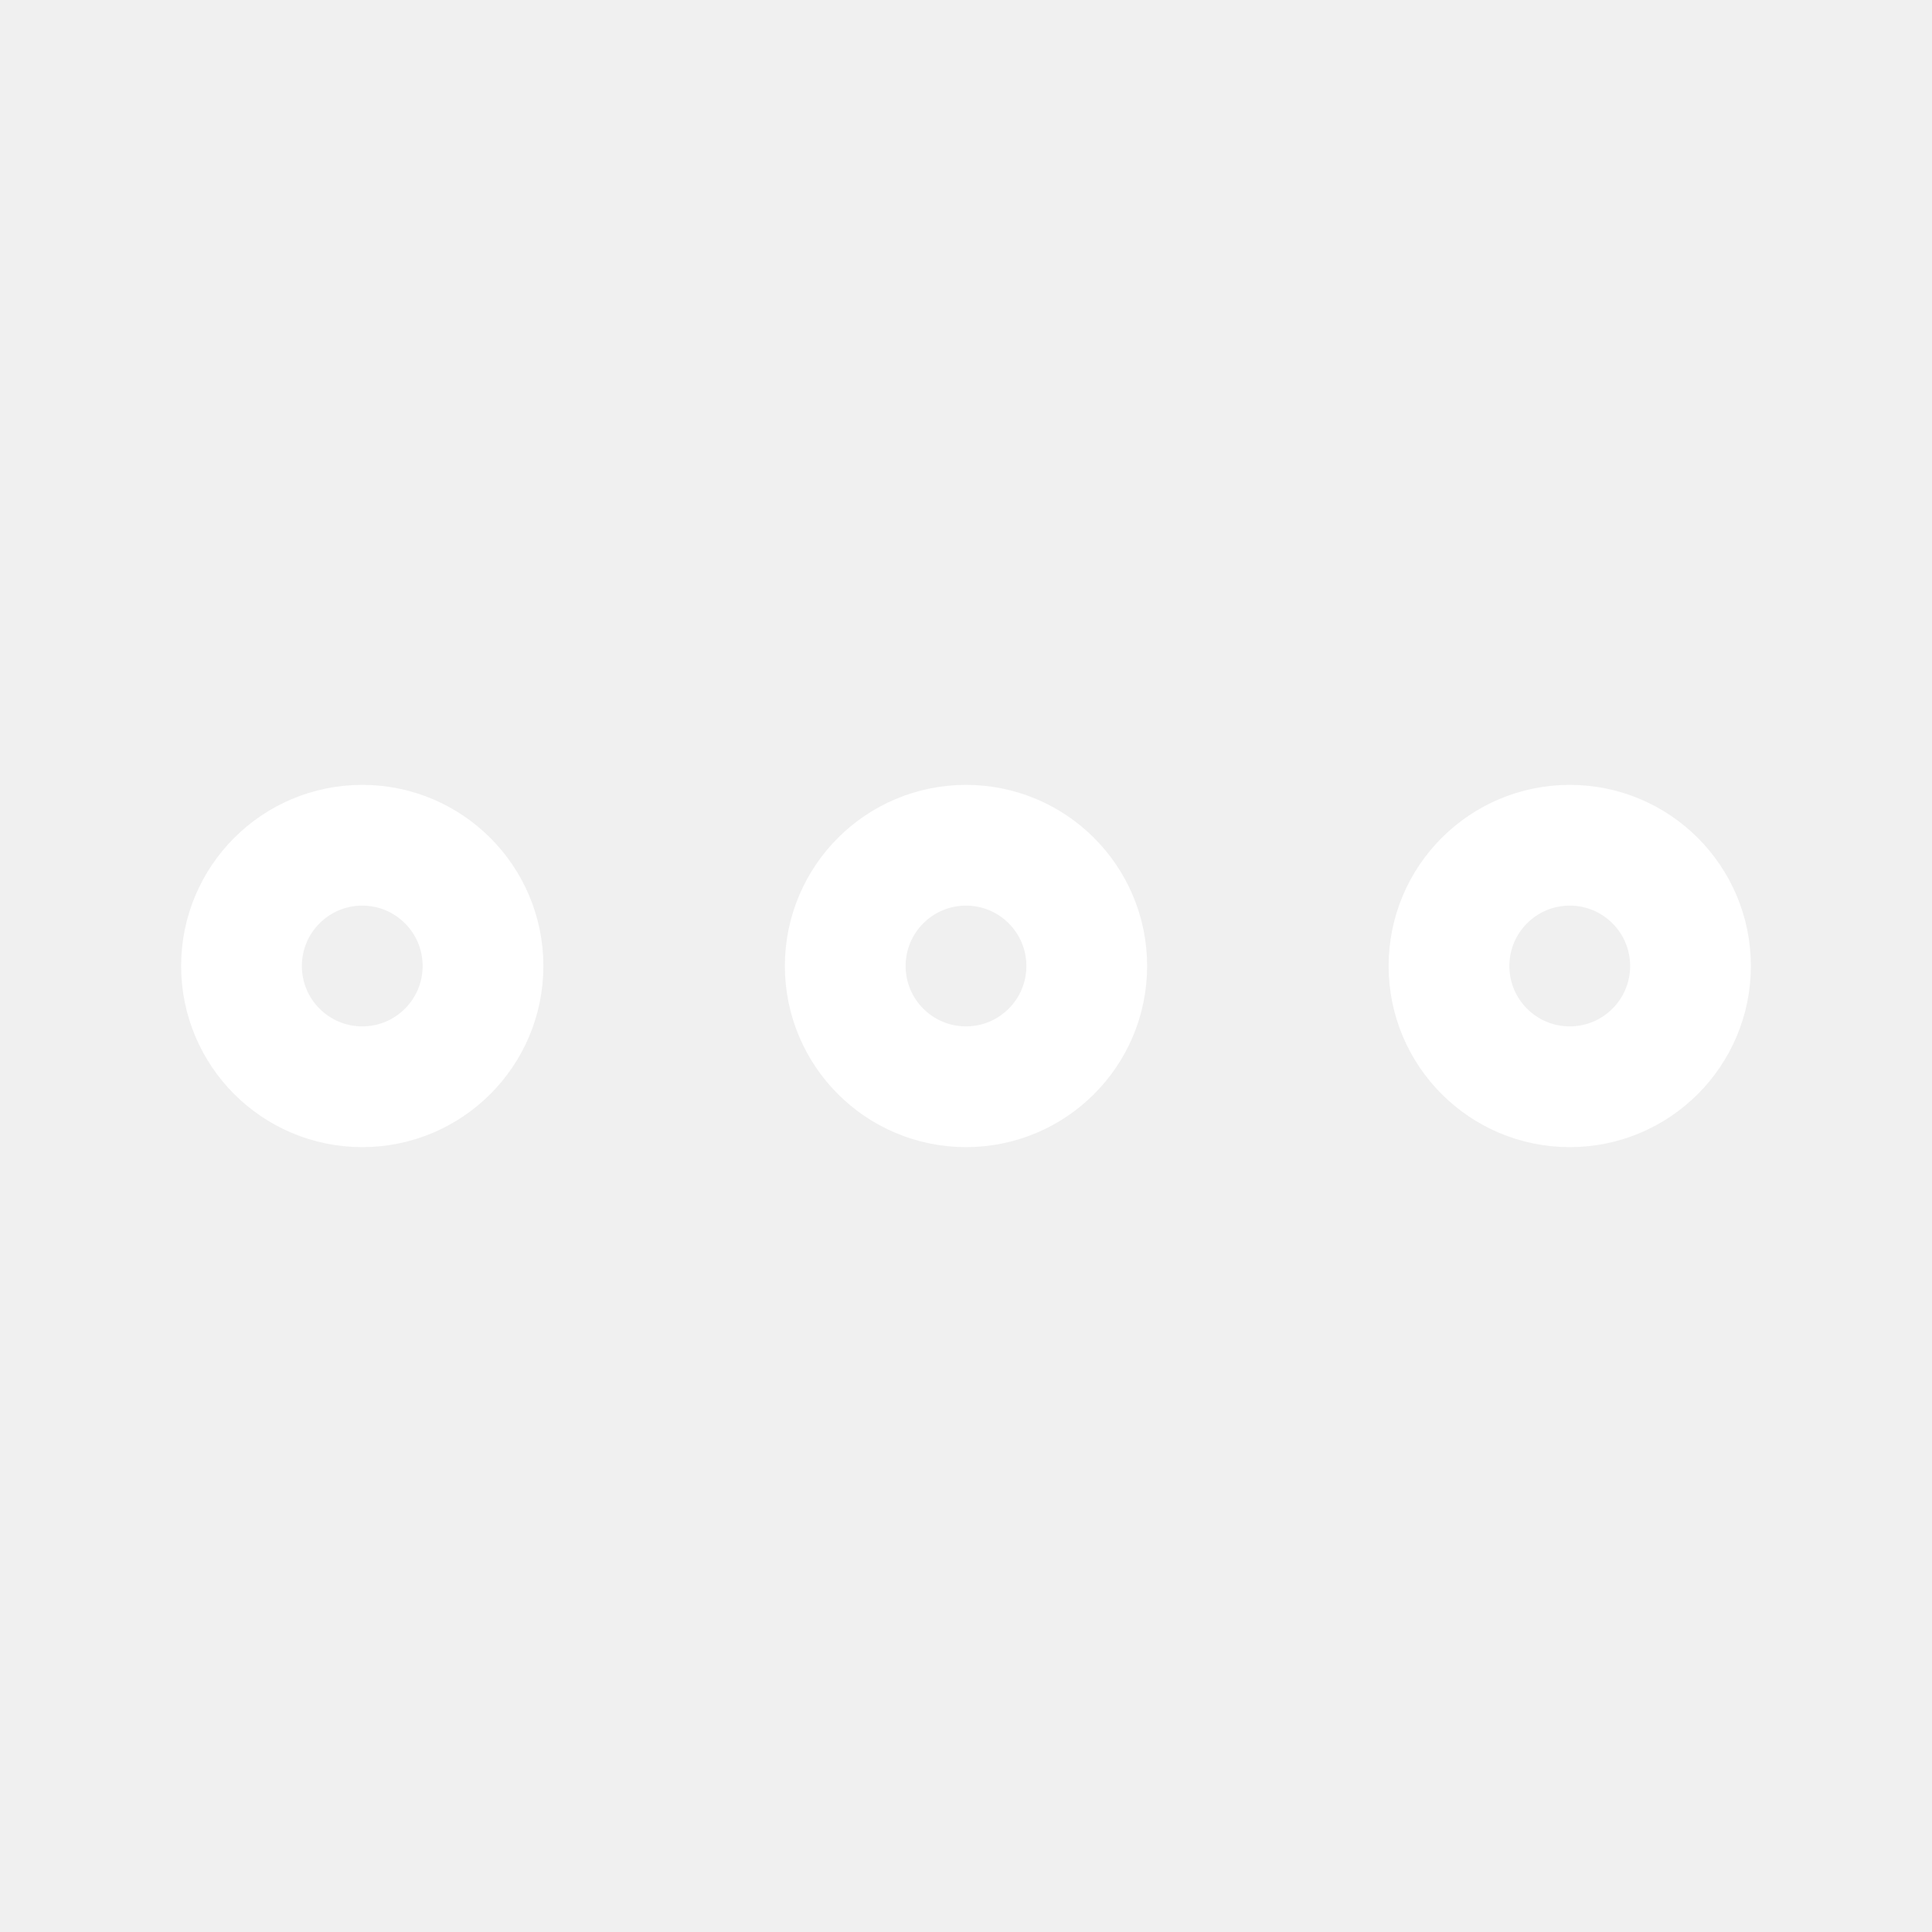
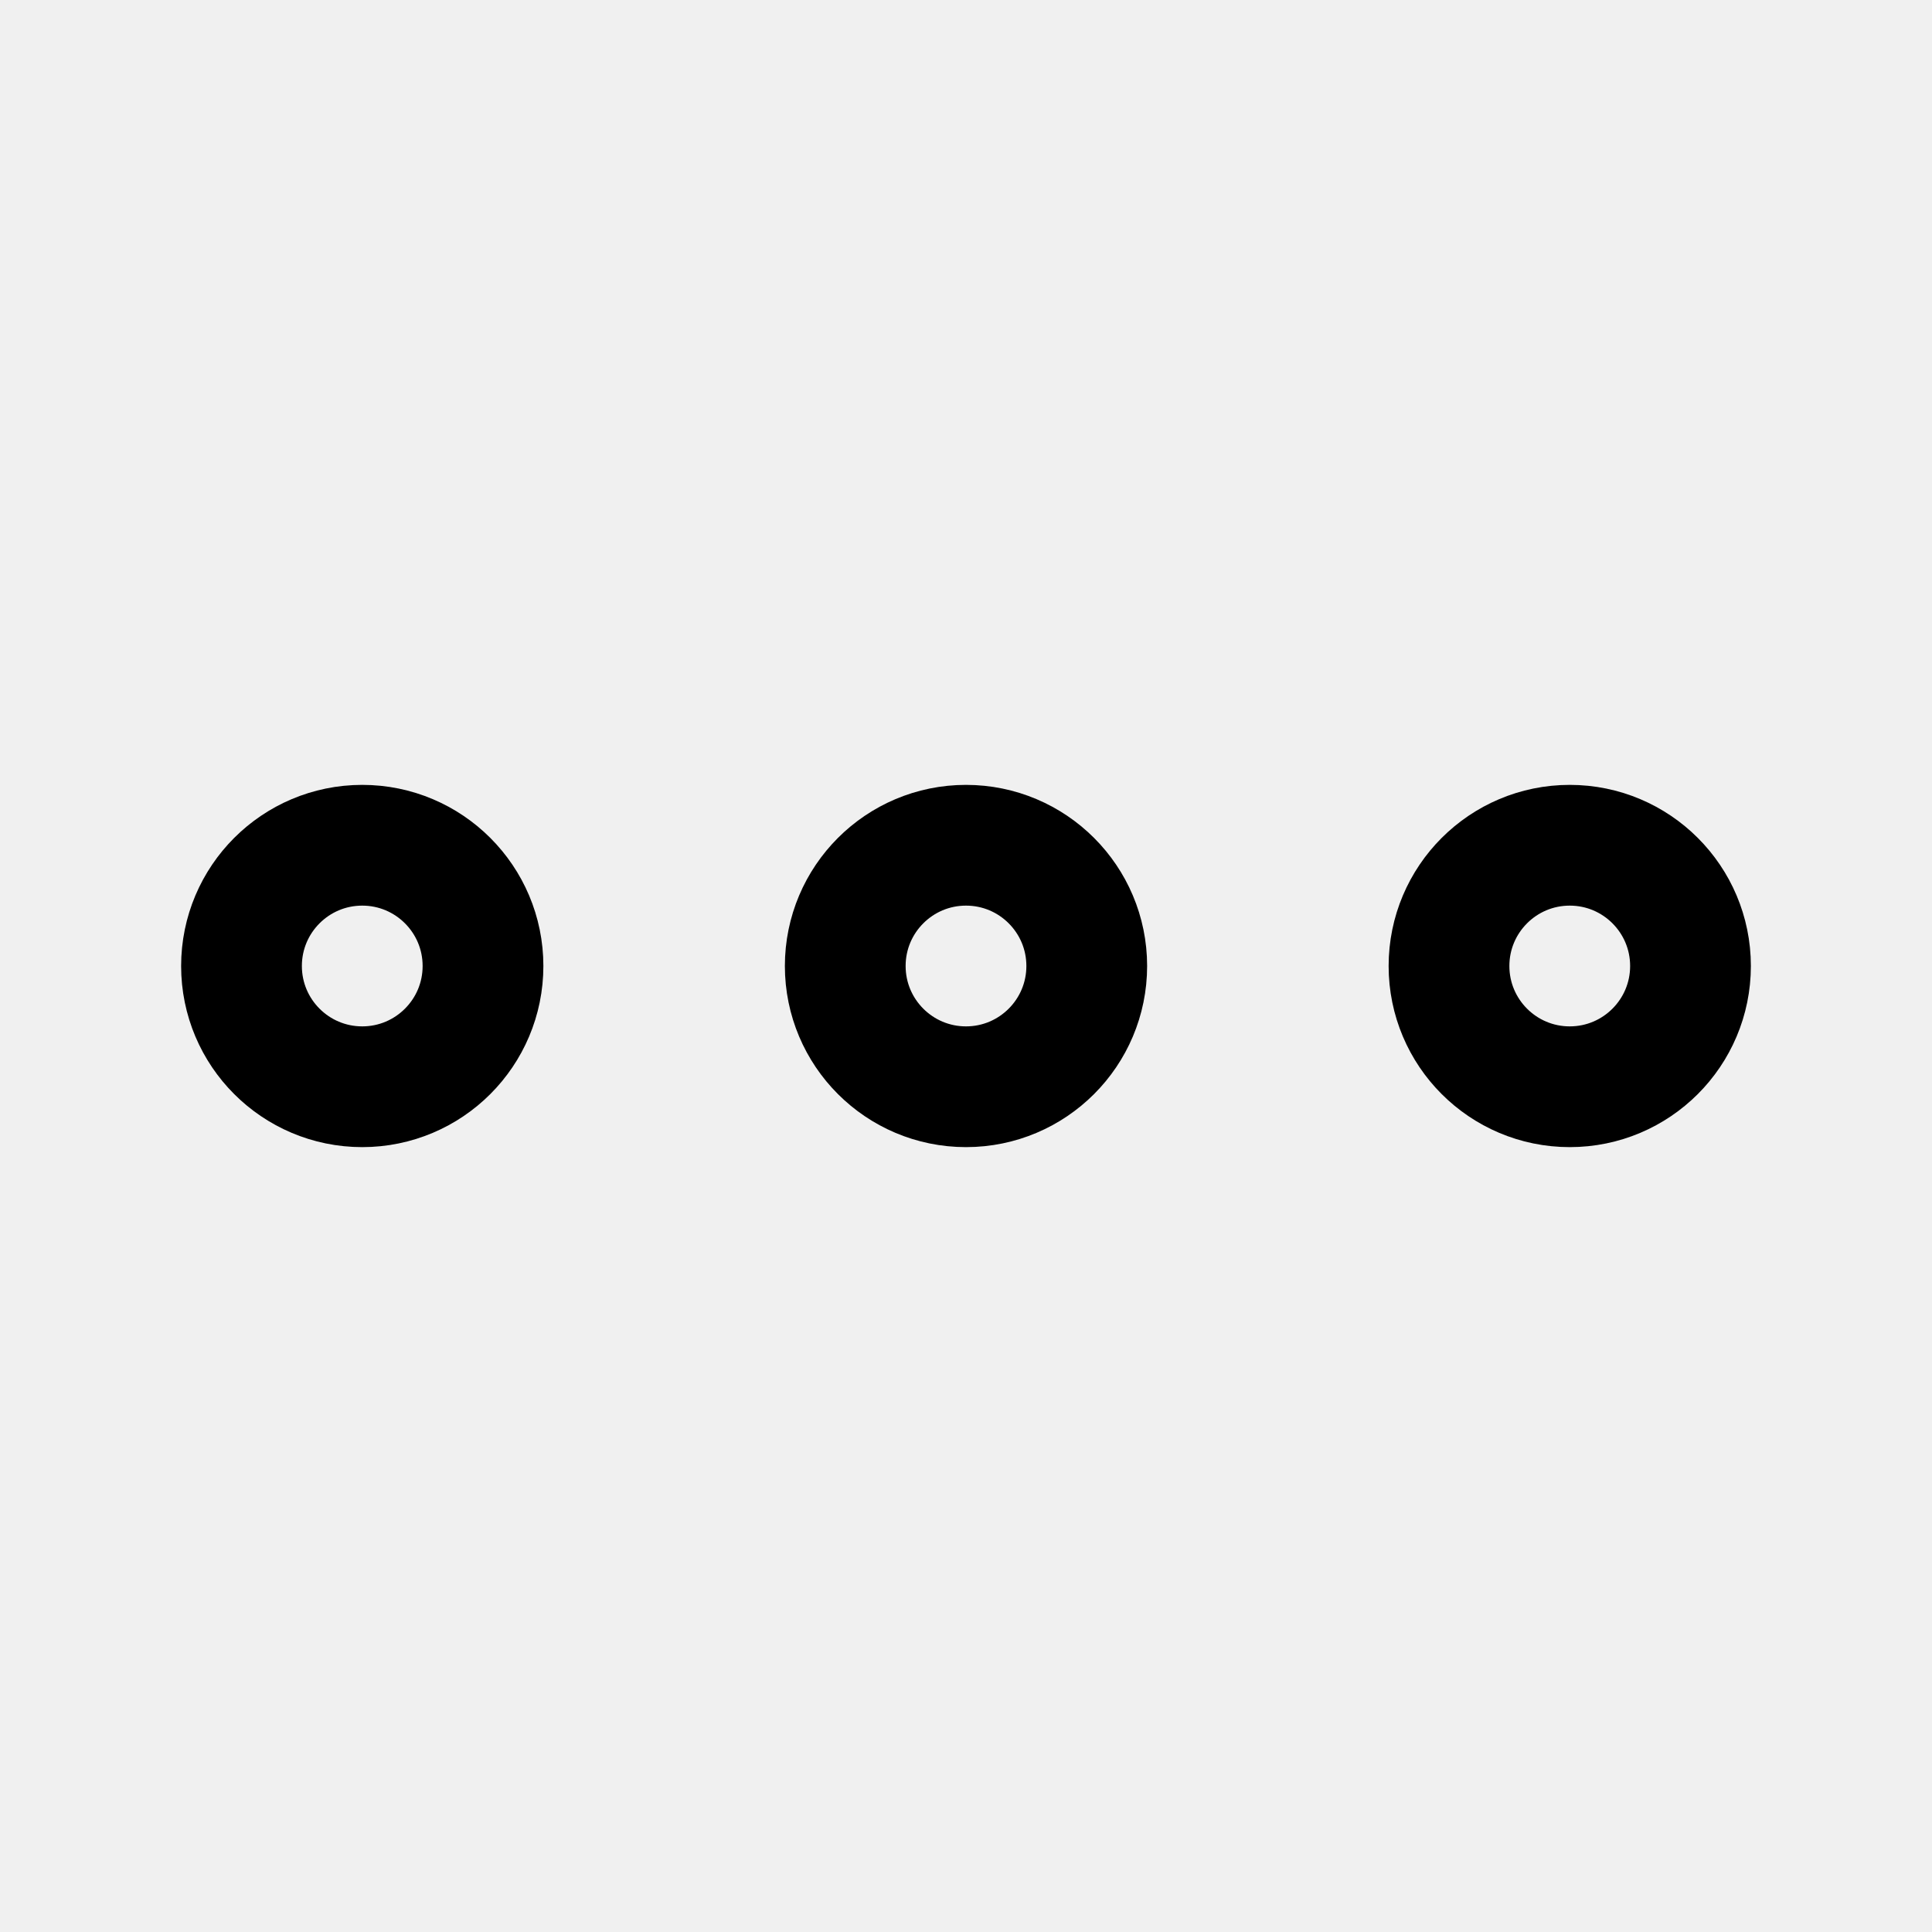
<svg xmlns="http://www.w3.org/2000/svg" class="ionicon" viewBox="0 0 512 512">
-   <circle cx="256" cy="256" r="32" fill="none" stroke="white" stroke-miterlimit="10" stroke-width="32" />
-   <circle cx="416" cy="256" r="32" fill="none" stroke="white" stroke-miterlimit="10" stroke-width="32" />
-   <circle cx="96" cy="256" r="32" fill="none" stroke="white" stroke-miterlimit="10" stroke-width="32" />
+   <circle cx="256" cy="256" r="32" fill="none" stroke="currentColor" stroke-miterlimit="10" stroke-width="32" />
+   <circle cx="416" cy="256" r="32" fill="none" stroke="currentColor" stroke-miterlimit="10" stroke-width="32" />
+   <circle cx="96" cy="256" r="32" fill="none" stroke="currentColor" stroke-miterlimit="10" stroke-width="32" />
</svg>
